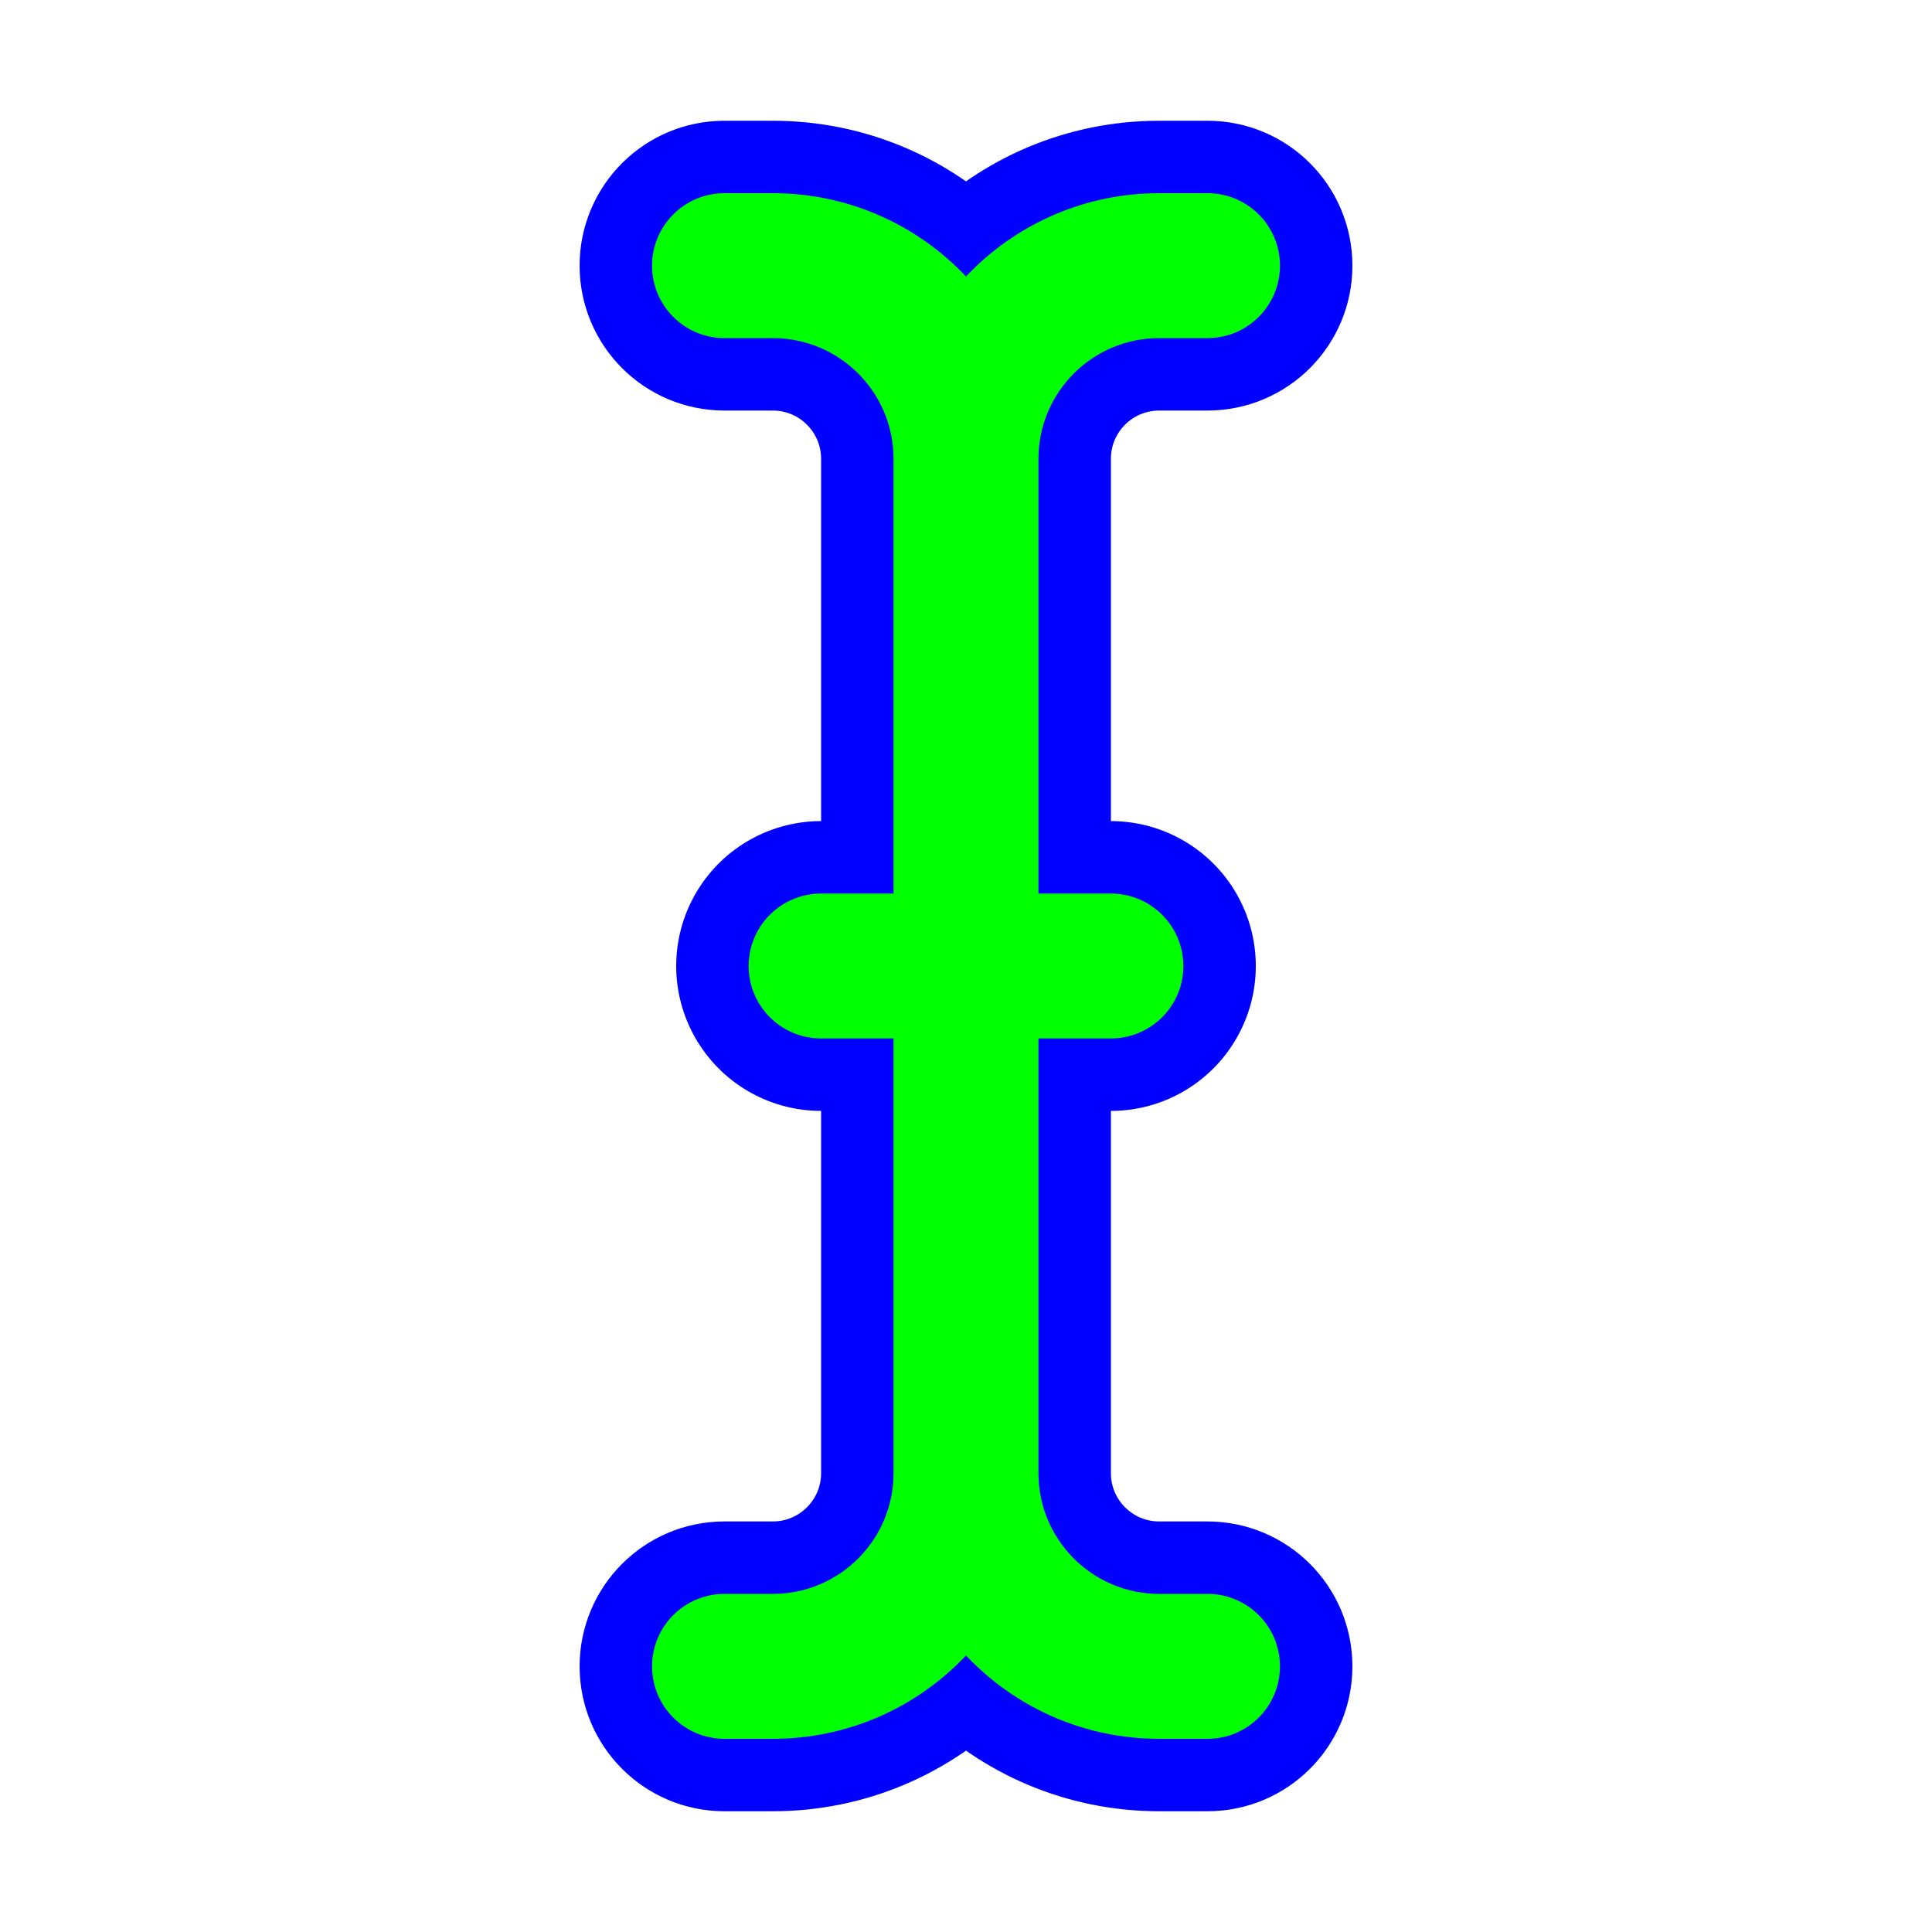
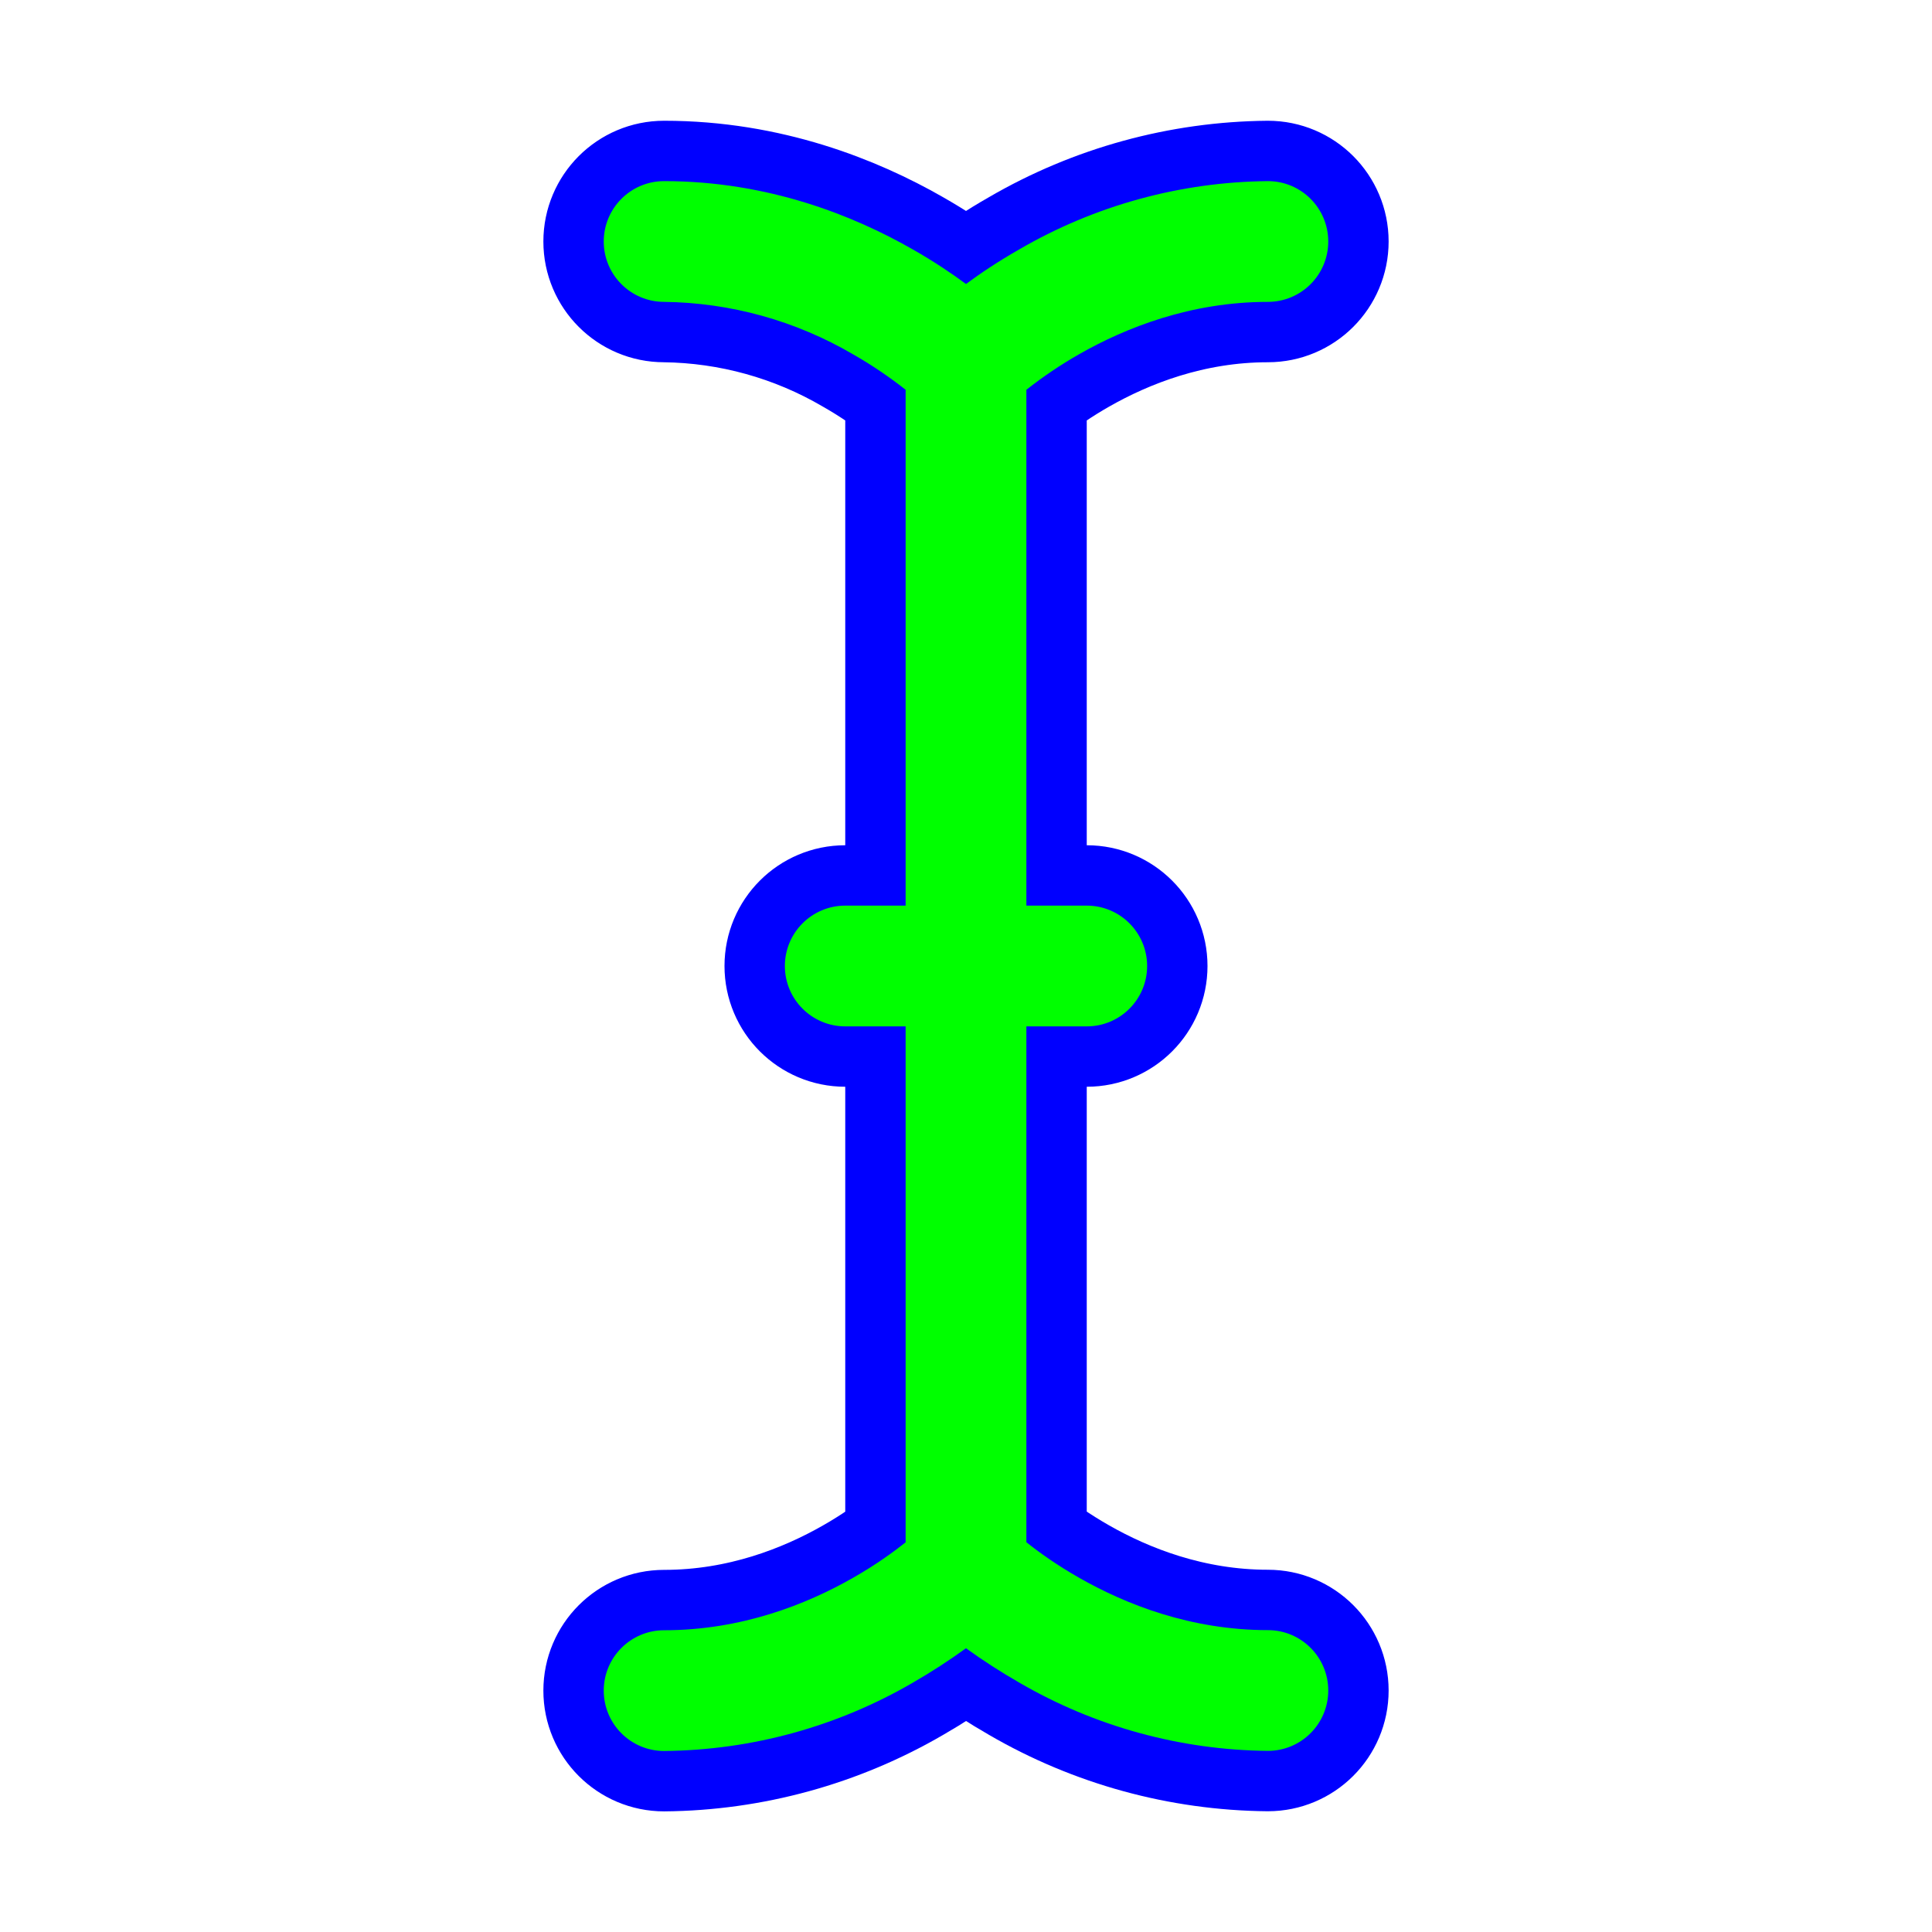
- <svg xmlns="http://www.w3.org/2000/svg" width="257" height="257" viewBox="0 0 80 80">
-   <g fill="none" stroke="#0000FF" stroke-linejoin="round" stroke-linecap="round">
-     <path fill="#0000FF" stroke="#0000FF" stroke-width="6" d="M30 8a3 3 0 1 0 0 6zm0 58a3 3 0 1 0 0 6zm20-52a3 3 0 1 0 0-6zm0 58a3 3 0 1 0 0-6zM30 14h2V8h-2zm7 5v42h6V19zm-5 47h-2v6h2zm5-5a5 5 0 0 1-5 5v6c6.075 0 11-4.925 11-11zm-5-47a5 5 0 0 1 5 5h6c0-6.075-4.925-11-11-11zm18-6h-2v6h2zM37 19v42h6V19zm11 53h2v-6h-2zM37 61c0 6.075 4.925 11 11 11v-6a5 5 0 0 1-5-5zM48 8c-6.075 0-11 4.925-11 11h6a5 5 0 0 1 5-5z" />
-     <path stroke="#0000FF" stroke-width="12" d="M34 40h12" />
-   </g>
-   <g fill="none" stroke-linejoin="round" stroke-linecap="round">
-     <path fill="#00FF00" d="M30 8a3 3 0 1 0 0 6zm0 58a3 3 0 1 0 0 6zm20-52a3 3 0 1 0 0-6zm0 58a3 3 0 1 0 0-6zM30 14h2V8h-2zm7 5v42h6V19zm-5 47h-2v6h2zm5-5a5 5 0 0 1-5 5v6c6.075 0 11-4.925 11-11zm-5-47a5 5 0 0 1 5 5h6c0-6.075-4.925-11-11-11zm18-6h-2v6h2zM37 19v42h6V19zm11 53h2v-6h-2zM37 61c0 6.075 4.925 11 11 11v-6a5 5 0 0 1-5-5zM48 8c-6.075 0-11 4.925-11 11h6a5 5 0 0 1 5-5z" />
-     <path stroke="#00FF00" stroke-width="6" d="M34 40h12" />
+ <svg xmlns="http://www.w3.org/2000/svg" width="32" height="32" viewBox="0 0 32 32">
+   <g transform="scale(2)">
+     <path fill="#0000FF" stroke="#0000FF" stroke-width="1" stroke-linejoin="round" d="M5 2a.5.5 0 0 1 .5-.5c.862 0 1.573.287 2.06.566c.174.099.321.198.44.286c.119-.088.266-.187.44-.286A4.17 4.17 0 0 1 10.5 1.5a.5.5 0 0 1 0 1c-.638 0-1.177.213-1.564.434a3.5 3.5 0 0 0-.436.294V7.5H9a.5.5 0 0 1 0 1h-.5v4.272c.1.08.248.187.436.294c.387.221.926.434 1.564.434a.5.5 0 0 1 0 1a4.17 4.17 0 0 1-2.06-.566A5 5 0 0 1 8 13.65a5 5 0 0 1-.44.285a4.17 4.17 0 0 1-2.06.566a.5.5 0 0 1 0-1c.638 0 1.177-.213 1.564-.434c.188-.107.335-.214.436-.294V8.5H7a.5.5 0 0 1 0-1h.5V3.228a3.5 3.5 0 0 0-.436-.294A3.17 3.17 0 0 0 5.5 2.5A.5.5 0 0 1 5 2m2.648 10.645" />
+     <path fill="#00FF00" d="M5 2a.5.5 0 0 1 .5-.5c.862 0 1.573.287 2.06.566c.174.099.321.198.44.286c.119-.088.266-.187.44-.286A4.17 4.17 0 0 1 10.5 1.5a.5.5 0 0 1 0 1c-.638 0-1.177.213-1.564.434a3.5 3.5 0 0 0-.436.294V7.5H9a.5.5 0 0 1 0 1h-.5v4.272c.1.08.248.187.436.294c.387.221.926.434 1.564.434a.5.5 0 0 1 0 1a4.17 4.17 0 0 1-2.06-.566A5 5 0 0 1 8 13.65a5 5 0 0 1-.44.285a4.17 4.17 0 0 1-2.06.566a.5.5 0 0 1 0-1c.638 0 1.177-.213 1.564-.434c.188-.107.335-.214.436-.294V8.5H7a.5.5 0 0 1 0-1h.5V3.228a3.5 3.5 0 0 0-.436-.294A3.17 3.17 0 0 0 5.5 2.5A.5.5 0 0 1 5 2m2.648 10.645" />
  </g>
</svg>
